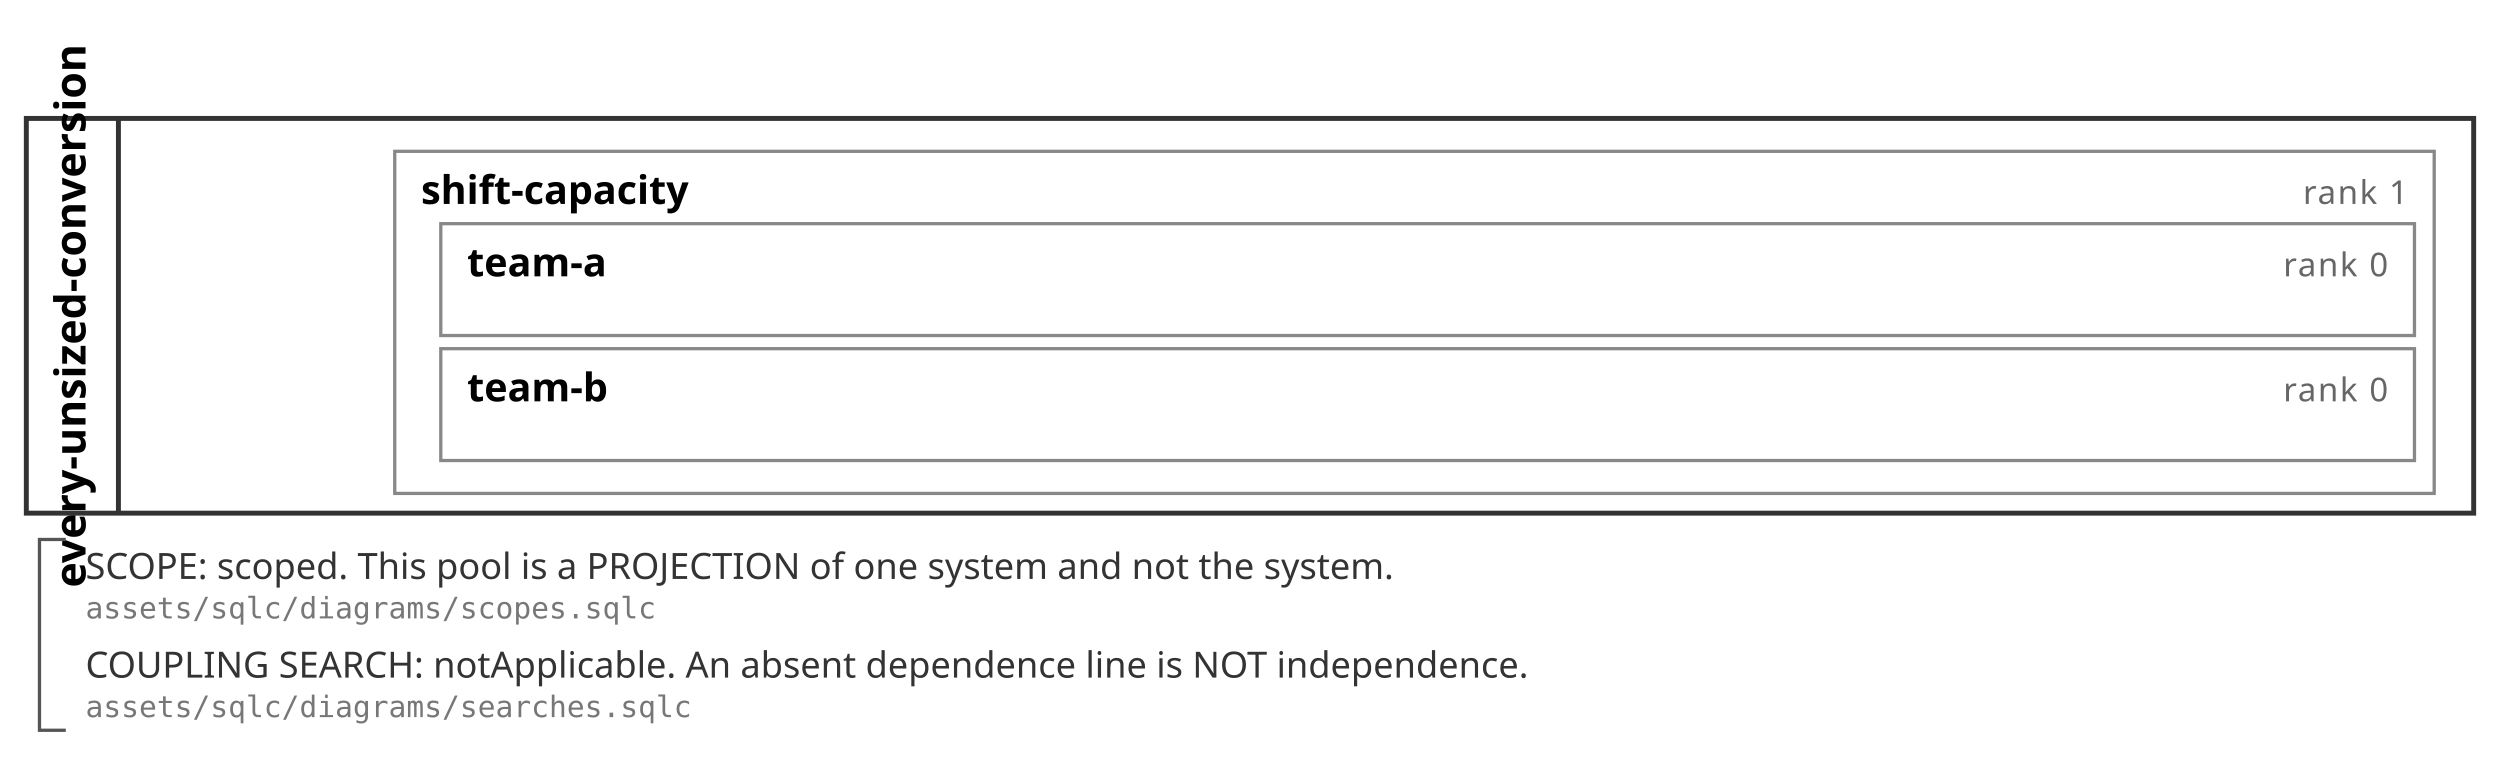
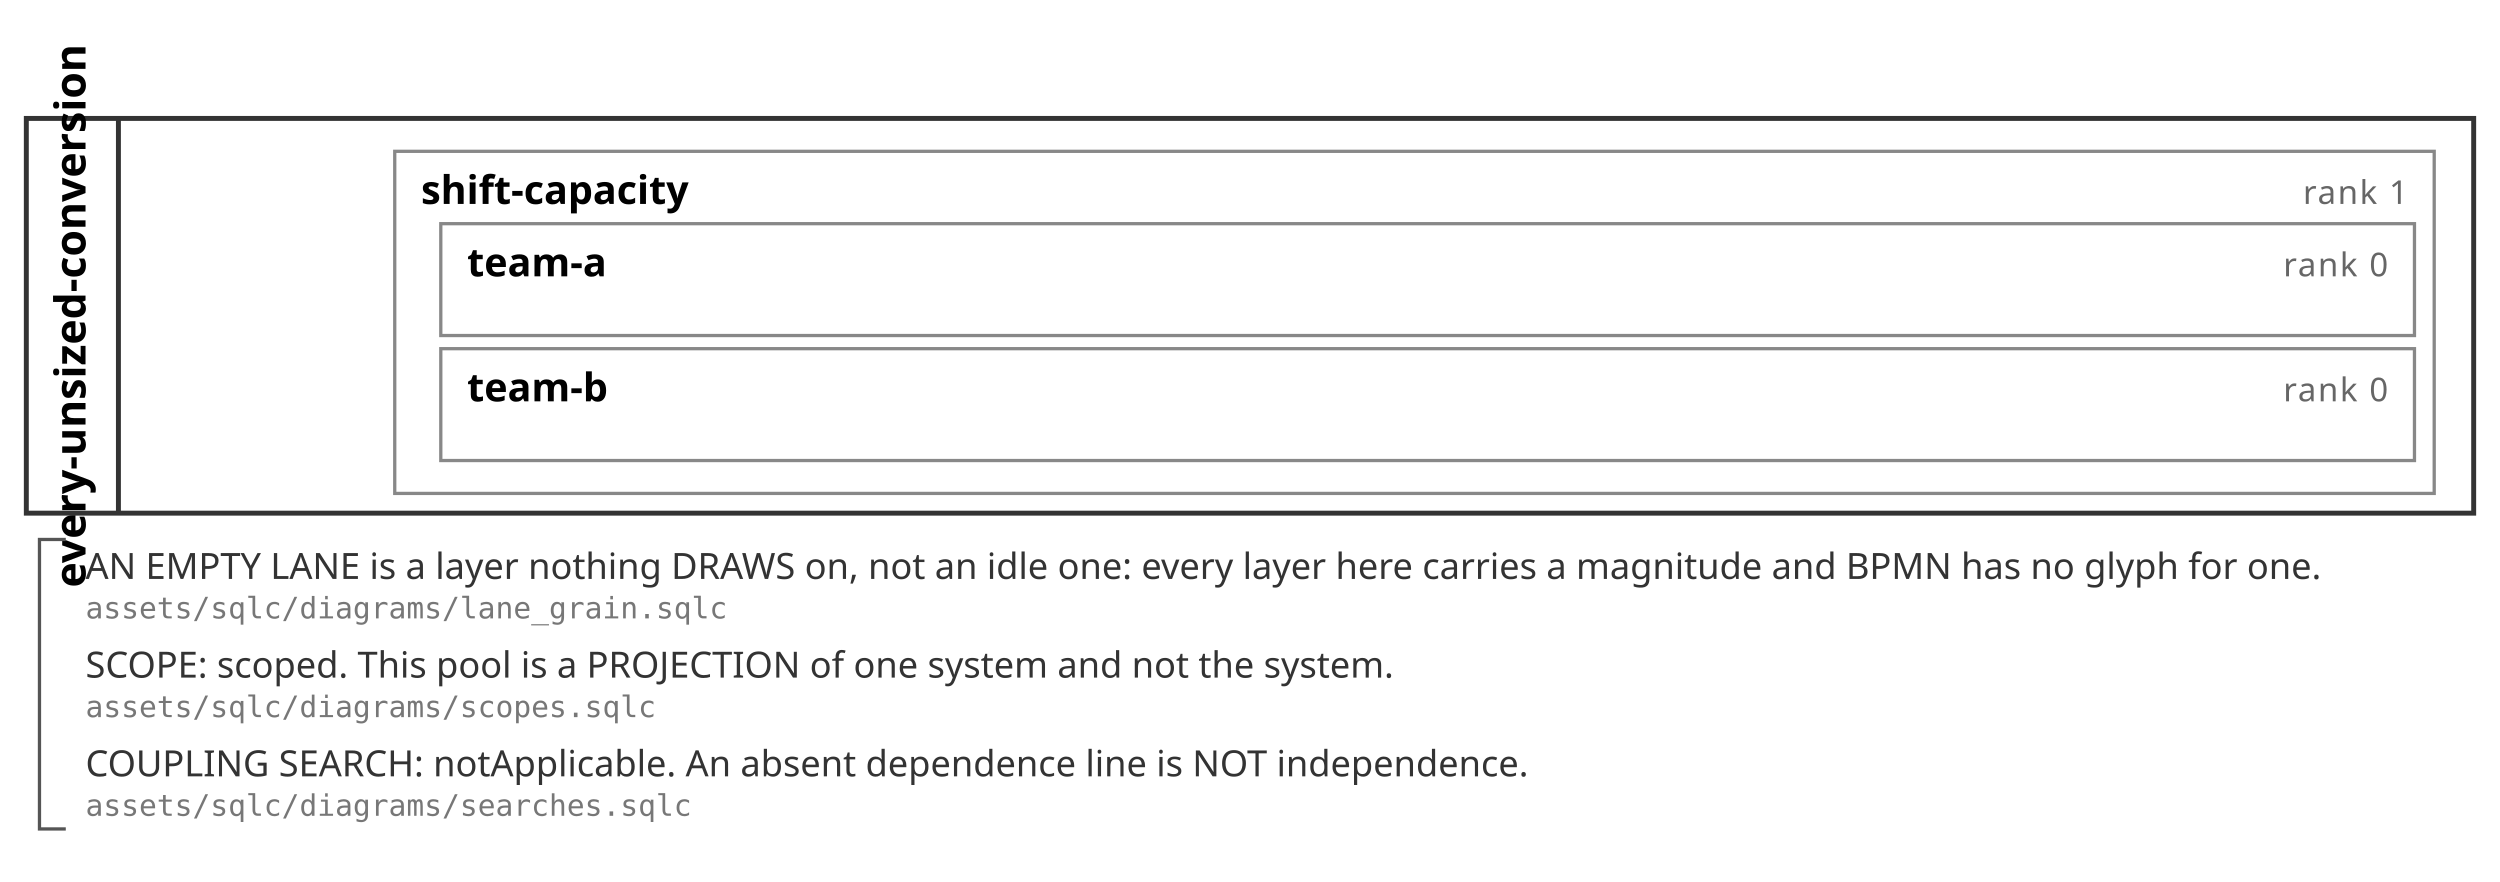
- <svg xmlns="http://www.w3.org/2000/svg" viewBox="0 0 760 238" width="760">
+ <svg xmlns="http://www.w3.org/2000/svg" viewBox="0 0 760 268" width="760">
  <style>.poolBox{fill:none;stroke:#333;stroke-width:1.5} .laneBox{fill:none;stroke:#888} .activity{fill:#f4f4f4;stroke:#555} .task{stroke-width:1} .callActivity{stroke-width:3.5} .subProcess{stroke-width:1} .marker{fill:none;stroke:#555;stroke-width:1} .laneName{font:12px sans-serif;font-weight:600} .nodeName{font:11px sans-serif} .poolName{font:13px sans-serif;font-weight:700} .rankName{font:10px sans-serif;fill:#666;letter-spacing:.5px} .refuted{stroke:#b00;stroke-width:2.5} .coverName{font:10px sans-serif;fill:#888} .groupBox{fill:none;stroke:#555;stroke-width:1.5;stroke-dasharray:6 4} .groupName{font:10px sans-serif;fill:#555;font-style:italic} .depLine{fill:none;stroke:#555;stroke-width:1.2;stroke-dasharray:3 3} .noteBox{fill:none;stroke:#555;stroke-width:1} .noteText{font:11px sans-serif;fill:#333} .noteCite{font:9px monospace;fill:#777}</style>
  <defs>
    <marker id="depArrow" viewBox="0 0 8 8" refX="7" refY="4" markerWidth="7" markerHeight="7" orient="auto">
      <path d="M0 0 L8 4 L0 8" fill="none" stroke="#555" />
    </marker>
  </defs>
  <g class="pool" data-filing="every-unsized-conversion" id="pool-every-unsized-conversion">
    <rect id="pool-every-unsized-conversion-box" x="8" y="36" width="744" height="120" class="poolBox" />
    <path id="pool-every-unsized-conversion-band" d="M36 36 v120" class="poolBox" />
    <text id="pool-every-unsized-conversion-name" transform="translate(26,96) rotate(-90)" text-anchor="middle" class="poolName">every-unsized-conversion</text>
  </g>
  <g class="lane" data-layer="shift-capacity" data-rank="1" id="lane_every-unsized-conversion_shift-capacity">
    <rect id="lane_every-unsized-conversion_shift-capacity-box" x="120" y="46" width="620" height="104" class="laneBox" />
    <a href="../graphs/model-layers.svg#lane_every-unsized-conversion_shift-capacity">
      <text id="lane_every-unsized-conversion_shift-capacity-name" x="128" y="62" class="laneName">shift-capacity</text>
    </a>
    <text id="lane_every-unsized-conversion_shift-capacity-rank" x="732" y="62" class="rankName" text-anchor="end">rank 1</text>
    <g class="lane" data-layer="team-a" data-rank="0" id="lane_every-unsized-conversion_team-a">
      <rect id="lane_every-unsized-conversion_team-a-box" x="134" y="68" width="600" height="34" class="laneBox" />
      <a href="../graphs/model-layers.svg#lane_every-unsized-conversion_team-a">
        <text id="lane_every-unsized-conversion_team-a-name" x="142" y="84" class="laneName">team-a</text>
      </a>
      <text id="lane_every-unsized-conversion_team-a-rank" x="726" y="84" class="rankName" text-anchor="end">rank 0</text>
    </g>
    <g class="lane" data-layer="team-b" data-rank="0" id="lane_every-unsized-conversion_team-b">
      <rect id="lane_every-unsized-conversion_team-b-box" x="134" y="106" width="600" height="34" class="laneBox" />
      <a href="../graphs/model-layers.svg#lane_every-unsized-conversion_team-b">
        <text id="lane_every-unsized-conversion_team-b-name" x="142" y="122" class="laneName">team-b</text>
      </a>
      <text id="lane_every-unsized-conversion_team-b-rank" x="726" y="122" class="rankName" text-anchor="end">rank 0</text>
    </g>
  </g>
  <g class="note" id="legend">
-     <path id="legend-bracket" d="M20 164 h-8 v58 h8" class="noteBox" />
-     <text id="legend-0-says" x="26" y="176" class="noteText">SCOPE: scoped. This pool is a PROJECTION of one system and not the system.</text>
-     <text id="legend-0-source" x="26" y="188" class="noteCite">assets/sqlc/diagrams/scopes.sqlc</text>
-     <text id="legend-1-says" x="26" y="206" class="noteText">COUPLING SEARCH: notApplicable. An absent dependence line is NOT independence.</text>
-     <text id="legend-1-source" x="26" y="218" class="noteCite">assets/sqlc/diagrams/searches.sqlc</text>
+     <path id="legend-bracket" d="M20 164 h-8 v88 h8" class="noteBox" />
+     <text id="legend-0-says" x="26" y="176" class="noteText">AN EMPTY LANE is a layer nothing DRAWS on, not an idle one: every layer here carries a magnitude and BPMN has no glyph for one.</text>
+     <text id="legend-0-source" x="26" y="188" class="noteCite">assets/sqlc/diagrams/lane_grain.sqlc</text>
+     <text id="legend-1-says" x="26" y="206" class="noteText">SCOPE: scoped. This pool is a PROJECTION of one system and not the system.</text>
+     <text id="legend-1-source" x="26" y="218" class="noteCite">assets/sqlc/diagrams/scopes.sqlc</text>
+     <text id="legend-2-says" x="26" y="236" class="noteText">COUPLING SEARCH: notApplicable. An absent dependence line is NOT independence.</text>
+     <text id="legend-2-source" x="26" y="248" class="noteCite">assets/sqlc/diagrams/searches.sqlc</text>
  </g>
</svg>
